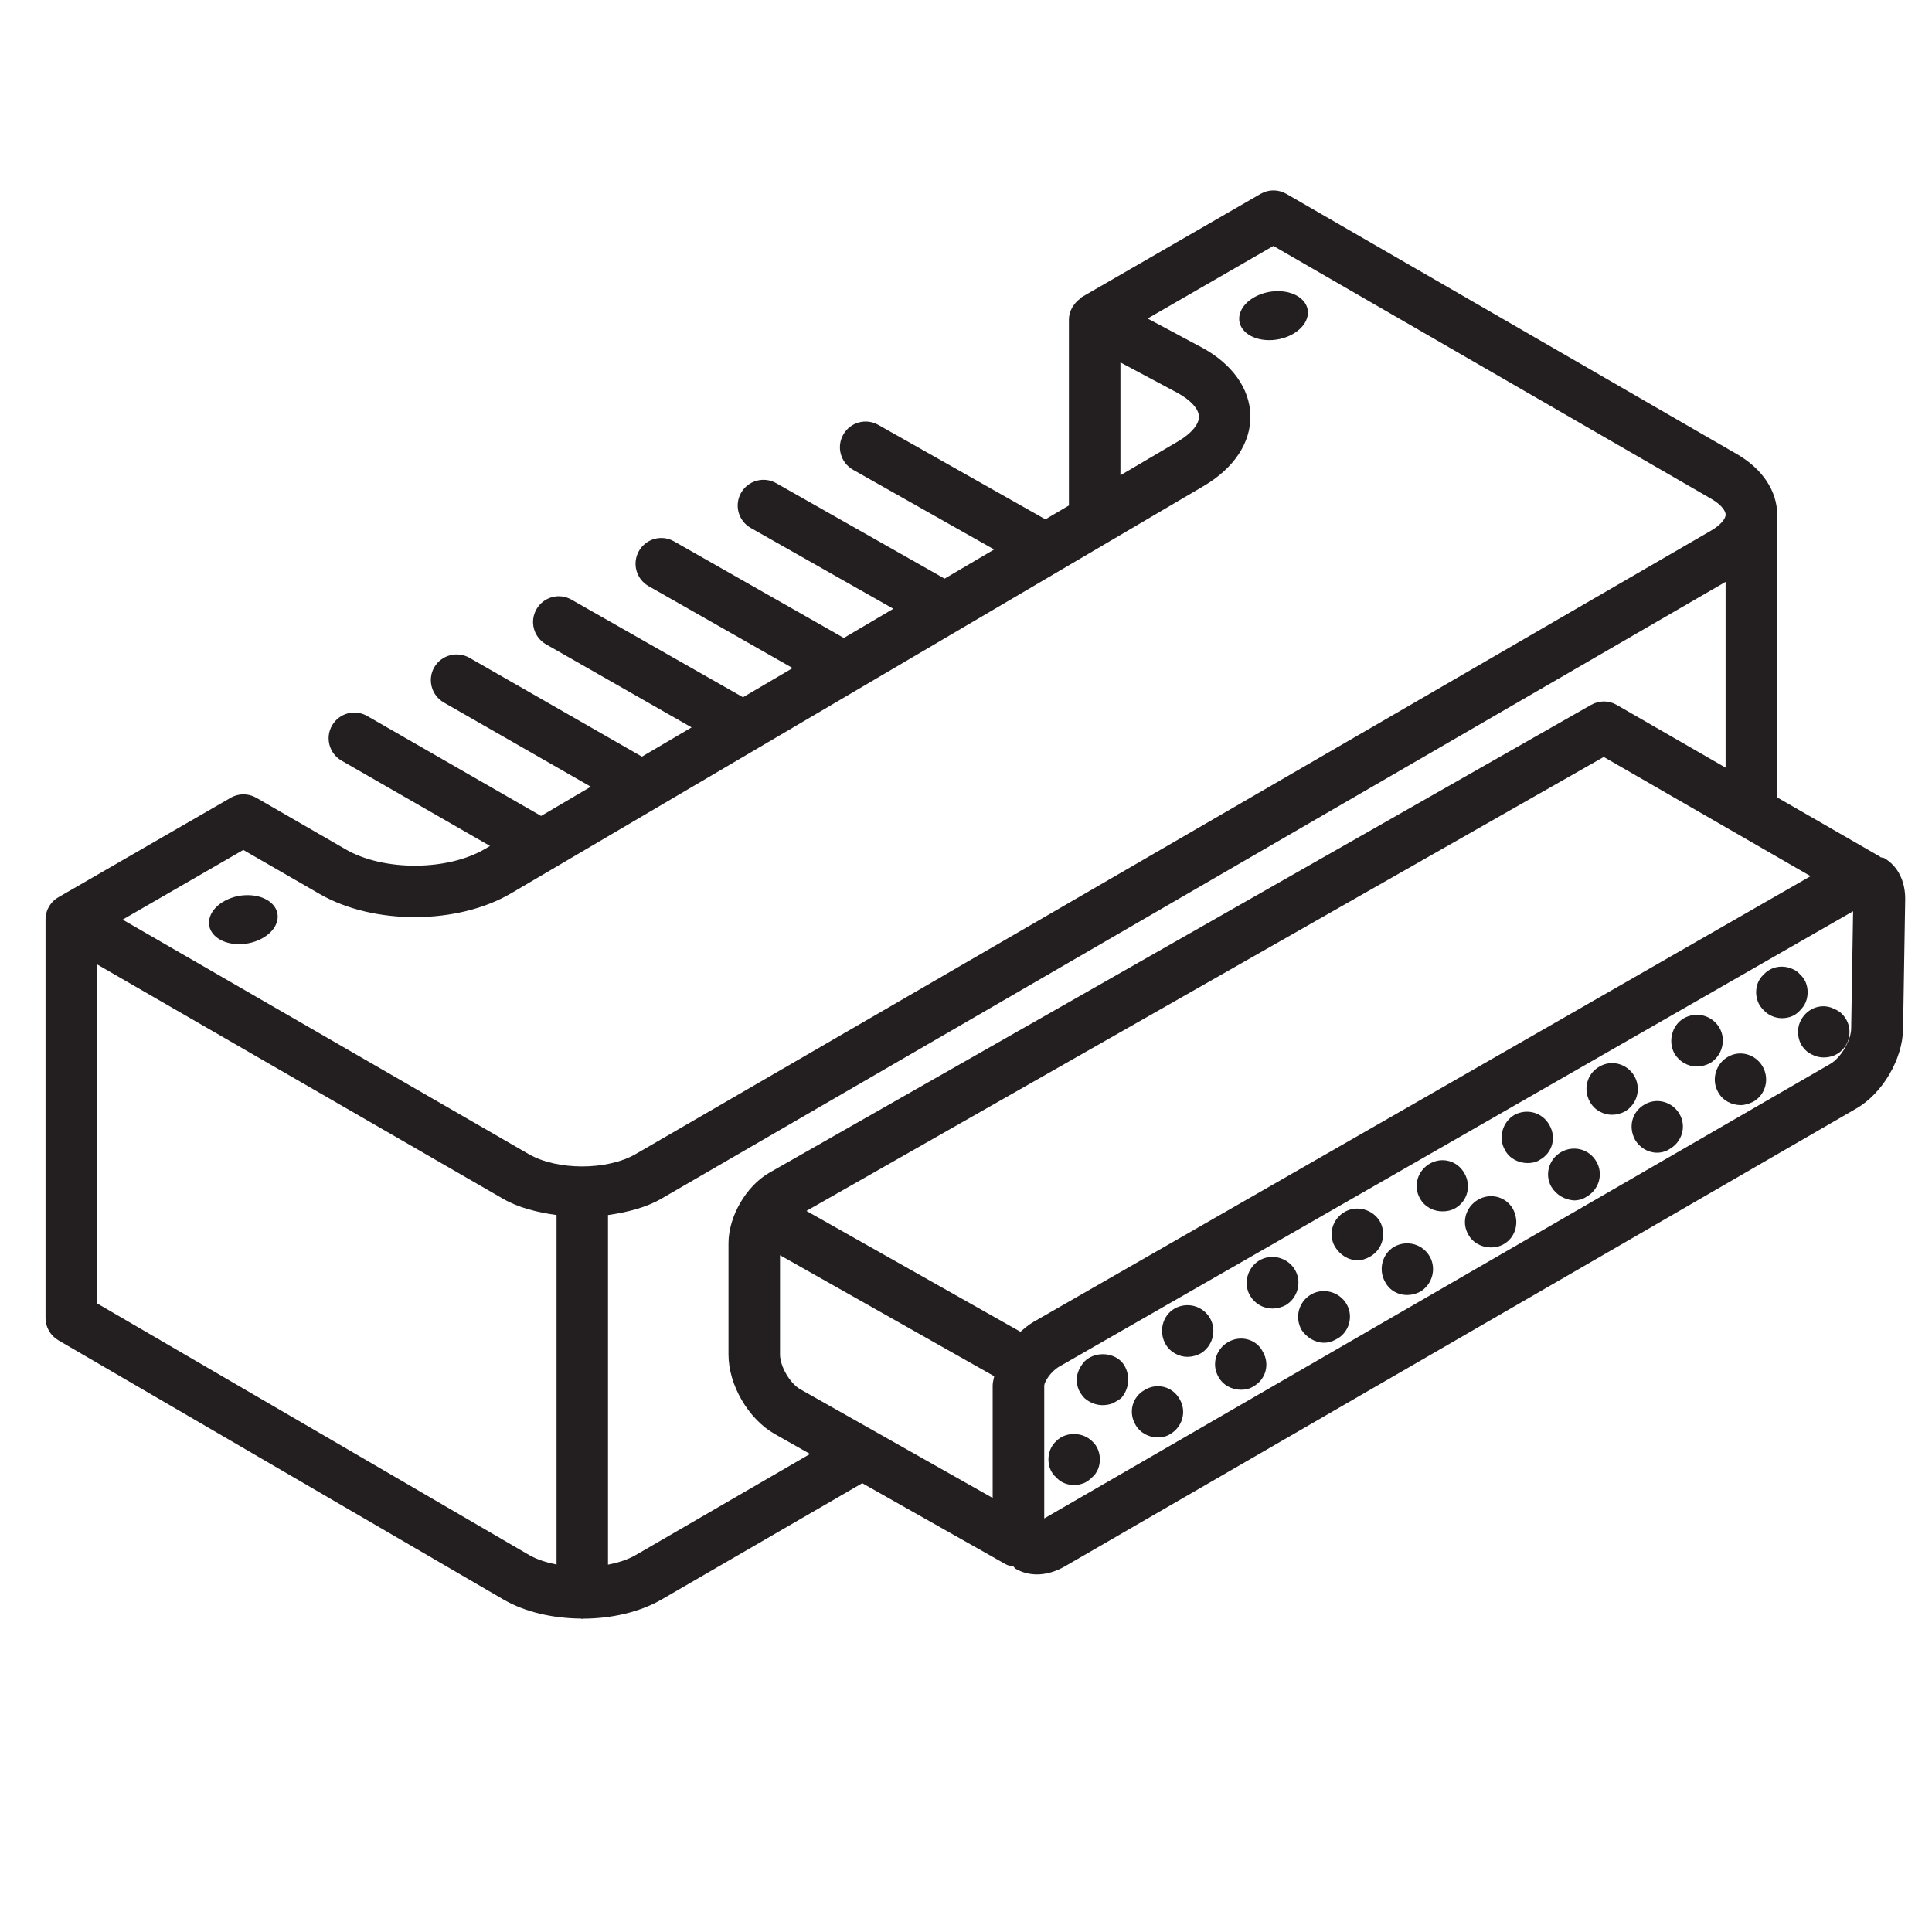
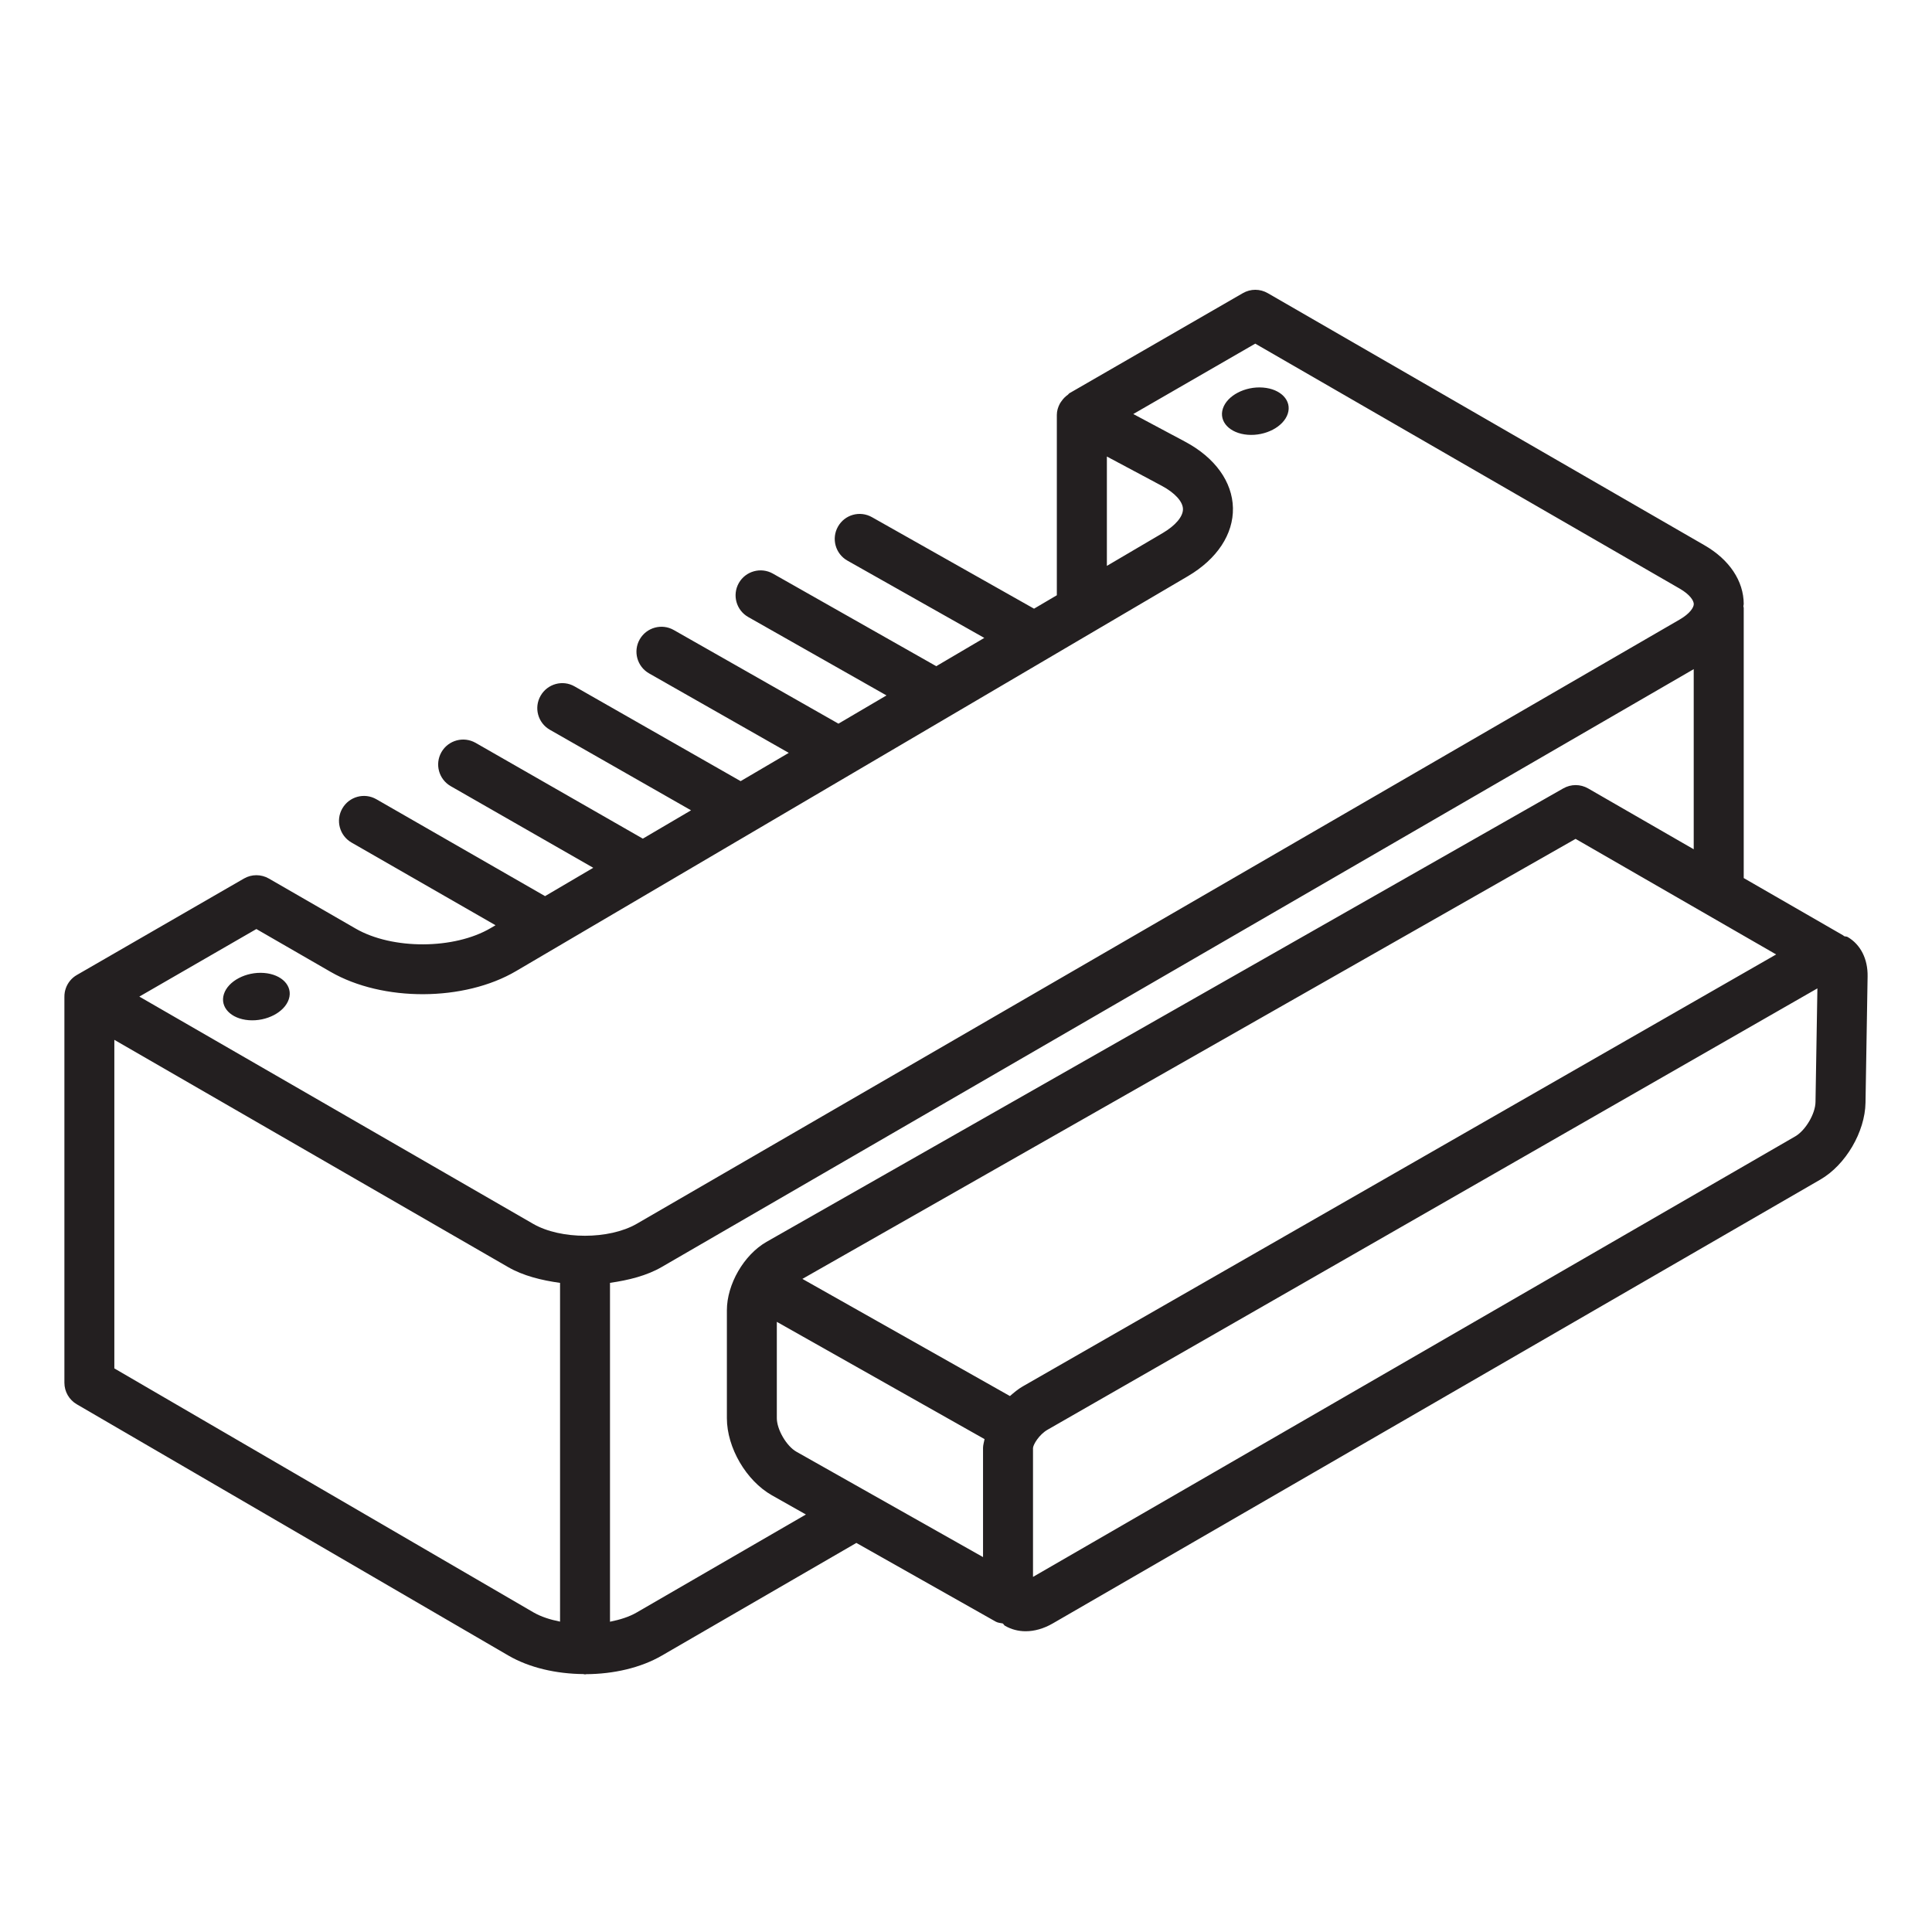
- <svg xmlns="http://www.w3.org/2000/svg" version="1.1" id="Layer_1" x="0px" y="0px" viewBox="0 0 30 30" style="enable-background:new 0 0 30 30;" xml:space="preserve">
-   <style type="text/css">
- 	.st0{fill:#231F20;}
- </style>
-   <g>
-     <path class="st0" d="M3.901,13.902c-0.287-0.023-0.575,0.129-0.642,0.338c-0.068,0.209,0.11,0.397,0.397,0.419   c0.287,0.023,0.575-0.129,0.642-0.337C4.366,14.112,4.188,13.924,3.901,13.902z" />
-     <path class="st0" d="M20.295,4.942c0.068-0.209-0.11-0.397-0.397-0.419s-0.575,0.129-0.642,0.338   c-0.068,0.209,0.11,0.397,0.397,0.419S20.227,5.151,20.295,4.942z" />
-     <path class="st0" d="M29.261,13.326c-0.018-0.011-0.041-0.006-0.059-0.015c-0.005-0.003-0.008-0.009-0.014-0.012   l-1.592-0.917V8.054c0-0.01-0.005-0.018-0.006-0.028c0.001-0.012,0.006-0.024,0.006-0.036   c-0.001-0.368-0.23-0.711-0.628-0.94l-6.992-4.039c-0.125-0.072-0.276-0.073-0.401-0.001l-2.777,1.603   c-0.01,0.006-0.014,0.017-0.023,0.023c-0.04,0.028-0.073,0.061-0.101,0.102   c-0.01,0.014-0.02,0.026-0.028,0.042c-0.028,0.055-0.048,0.114-0.048,0.179v2.89l-0.365,0.215l-2.594-1.466   c-0.193-0.109-0.437-0.042-0.545,0.151c-0.109,0.192-0.041,0.436,0.151,0.545l2.192,1.238l-0.769,0.453   l-2.616-1.483c-0.191-0.108-0.436-0.041-0.545,0.151c-0.109,0.192-0.042,0.436,0.151,0.545l2.214,1.255   l-0.769,0.453l-2.637-1.5c-0.192-0.109-0.436-0.042-0.545,0.15c-0.109,0.192-0.042,0.436,0.15,0.545l2.237,1.273   l-0.771,0.453L8.875,9.312C8.684,9.201,8.439,9.269,8.33,9.46c-0.11,0.192-0.043,0.436,0.149,0.545l2.26,1.29   l-0.771,0.454l-2.679-1.535c-0.192-0.108-0.435-0.043-0.546,0.148c-0.11,0.191-0.043,0.436,0.148,0.546   l2.283,1.308l-0.772,0.454l-2.7-1.552c-0.193-0.111-0.436-0.044-0.546,0.147c-0.11,0.191-0.044,0.436,0.147,0.546   l2.306,1.325l-0.076,0.045c-0.585,0.345-1.577,0.349-2.165,0.008l-1.388-0.801   c-0.124-0.071-0.276-0.072-0.4,0.001l-2.674,1.544c-0.086,0.049-0.146,0.127-0.177,0.213   c0,0.001,0,0.001,0,0.001c-0.007,0.019-0.012,0.04-0.016,0.06c0,0.001,0,0.001,0,0.001   c-0.005,0.026-0.007,0.052-0.006,0.079v6.179c0,0.143,0.076,0.274,0.199,0.346l6.91,4.024   c0.338,0.197,0.769,0.293,1.202,0.297c0.009,0.001,0.017,0.005,0.026,0.005c0.006,0,0.012-0.003,0.018-0.004   c0.436-0.002,0.87-0.1,1.211-0.297l3.116-1.806l2.232,1.261c0.036,0.02,0.075,0.021,0.113,0.03   c0.014,0.01,0.02,0.028,0.035,0.037c0.102,0.059,0.215,0.088,0.333,0.088c0.141,0,0.289-0.042,0.432-0.124   l12.292-7.111c0.406-0.234,0.717-0.765,0.725-1.232l0.033-2.023C29.584,13.678,29.468,13.448,29.261,13.326z    M12.426,21.572c-0.158-0.089-0.314-0.355-0.314-0.538V19.491l3.326,1.879c-0.008,0.047-0.024,0.095-0.024,0.14   v1.75L12.426,21.572z M16.049,20.526c-0.073,0.042-0.139,0.098-0.203,0.154l-3.324-1.877l12.381-7.049   l3.212,1.851L16.049,20.526z M17.398,5.628l0.879,0.469c0.21,0.113,0.337,0.252,0.34,0.372   c0.002,0.12-0.119,0.264-0.325,0.385l-0.894,0.526V5.628z M3.778,13.198l1.188,0.685   c0.836,0.482,2.14,0.477,2.971-0.012l10.76-6.328c0.465-0.274,0.728-0.671,0.719-1.091   s-0.286-0.806-0.763-1.061l-0.833-0.445l1.953-1.127l6.795,3.924c0.168,0.096,0.227,0.194,0.228,0.248   c0,0.054-0.06,0.151-0.226,0.248L9.869,17.921c-0.442,0.255-1.216,0.255-1.657,0.001l-6.308-3.642L3.778,13.198z    M1.504,20.237v-5.264l6.308,3.642c0.239,0.138,0.529,0.21,0.83,0.252v5.427   c-0.157-0.032-0.305-0.078-0.426-0.148L1.504,20.237z M9.869,24.148c-0.121,0.07-0.27,0.117-0.428,0.148v-5.429   c0.3-0.043,0.59-0.116,0.829-0.254l16.525-9.578V11.92l-1.69-0.974c-0.125-0.072-0.274-0.071-0.398-0.001   L11.946,18.21c-0.361,0.208-0.634,0.679-0.634,1.096v1.728c0,0.473,0.31,1.003,0.721,1.235l0.545,0.308   L9.869,24.148z M28.745,15.969c-0.002,0.189-0.16,0.456-0.324,0.551l-12.206,7.058v-2.065   c0.004-0.057,0.098-0.214,0.232-0.292l12.328-7.071L28.745,15.969z" />
-     <path class="st0" d="M16.84,21.71c0.08,0.07,0.18,0.109,0.28,0.109c0.06,0,0.109-0.01,0.16-0.029   c0.039-0.021,0.09-0.05,0.13-0.08c0.069-0.08,0.109-0.18,0.109-0.29c0-0.101-0.04-0.21-0.109-0.28   c-0.15-0.149-0.42-0.149-0.57,0c-0.07,0.08-0.12,0.18-0.12,0.28c0,0.06,0.01,0.11,0.03,0.16   C16.77,21.62,16.8,21.67,16.84,21.71z" />
-     <path class="st0" d="M25.03,17.31c0.069,0,0.14-0.019,0.199-0.05c0.19-0.11,0.261-0.35,0.15-0.55   c-0.11-0.19-0.35-0.26-0.54-0.15c-0.2,0.11-0.26,0.36-0.15,0.55   C24.76,17.24,24.899,17.31,25.03,17.31z" />
-     <path class="st0" d="M26.35,16.56c0.07,0,0.141-0.019,0.2-0.05c0.19-0.11,0.26-0.36,0.15-0.55   c-0.11-0.19-0.351-0.26-0.551-0.15c-0.19,0.11-0.25,0.36-0.149,0.549   C26.08,16.49,26.21,16.56,26.35,16.56z" />
-     <path class="st0" d="M19.76,20.319c0.07,0,0.14-0.019,0.2-0.05c0.19-0.109,0.26-0.359,0.149-0.55   C20,19.53,19.75,19.46,19.56,19.569c-0.19,0.11-0.26,0.36-0.149,0.551   C19.49,20.25,19.62,20.319,19.76,20.319z" />
-     <path class="st0" d="M21.08,19.569c0.069,0,0.13-0.019,0.2-0.06c0.19-0.11,0.25-0.35,0.149-0.54   c-0.11-0.19-0.36-0.26-0.55-0.15c-0.19,0.11-0.26,0.351-0.15,0.54   C20.81,19.49,20.939,19.569,21.08,19.569z" />
-     <path class="st0" d="M18.439,21.069c0.07,0,0.141-0.019,0.2-0.05c0.19-0.109,0.26-0.359,0.15-0.55   c-0.11-0.19-0.351-0.26-0.55-0.15c-0.19,0.11-0.25,0.36-0.141,0.551   C18.17,21,18.31,21.069,18.439,21.069z" />
-     <path class="st0" d="M22.399,18.81c0.06,0,0.131-0.01,0.2-0.05c0.19-0.11,0.25-0.35,0.141-0.54   c-0.11-0.2-0.351-0.26-0.54-0.15c-0.19,0.11-0.261,0.351-0.15,0.54   C22.12,18.74,22.26,18.81,22.399,18.81z" />
-     <path class="st0" d="M23.72,18.06c0.06,0,0.13-0.01,0.19-0.05c0.199-0.11,0.26-0.35,0.149-0.54   c-0.109-0.2-0.35-0.26-0.54-0.16c-0.19,0.11-0.26,0.36-0.149,0.55   C23.439,17.99,23.58,18.06,23.72,18.06z" />
-     <path class="st0" d="M27.39,15.69c0.04,0.04,0.08,0.07,0.13,0.09s0.101,0.03,0.15,0.03   c0.11,0,0.21-0.04,0.28-0.12c0.04-0.04,0.069-0.08,0.09-0.13c0.019-0.05,0.029-0.1,0.029-0.15   c0-0.11-0.039-0.21-0.119-0.28c-0.03-0.04-0.08-0.07-0.131-0.09c-0.149-0.06-0.319-0.03-0.43,0.09   c-0.08,0.07-0.12,0.17-0.12,0.28c0,0.05,0.011,0.1,0.03,0.15   C27.319,15.61,27.35,15.65,27.39,15.69z" />
-     <path class="st0" d="M16.28,22.66c0,0.109,0.039,0.21,0.119,0.279c0.07,0.08,0.17,0.12,0.28,0.12   c0.05,0,0.101-0.01,0.15-0.029c0.05-0.021,0.09-0.051,0.13-0.091c0.08-0.069,0.12-0.17,0.12-0.279   c0-0.101-0.04-0.21-0.12-0.28c-0.15-0.15-0.42-0.15-0.56,0C16.319,22.45,16.28,22.56,16.28,22.66z" />
-     <path class="st0" d="M19.27,21.58c0.06,0,0.13-0.011,0.19-0.05c0.2-0.11,0.26-0.351,0.149-0.54   c-0.1-0.2-0.35-0.261-0.54-0.15c-0.19,0.11-0.26,0.35-0.149,0.54   C18.99,21.51,19.13,21.58,19.27,21.58z" />
-     <path class="st0" d="M20.56,20.85c0.07,0,0.13-0.019,0.2-0.06c0.19-0.101,0.26-0.351,0.15-0.54   c-0.11-0.19-0.36-0.26-0.551-0.15c-0.19,0.11-0.26,0.351-0.149,0.55   C20.29,20.77,20.42,20.85,20.56,20.85z" />
-     <path class="st0" d="M17.97,22.319c0.07,0,0.14-0.01,0.2-0.05c0.19-0.109,0.26-0.35,0.149-0.54   c-0.109-0.199-0.35-0.26-0.539-0.149c-0.2,0.109-0.261,0.35-0.15,0.54   C17.7,22.25,17.84,22.319,17.97,22.319z" />
-     <path class="st0" d="M26.68,16.96c0.07,0.13,0.21,0.2,0.351,0.2c0.06,0,0.13-0.021,0.19-0.051   C27.42,17,27.48,16.75,27.37,16.56c-0.11-0.19-0.351-0.26-0.54-0.149   C26.64,16.52,26.569,16.77,26.68,16.96z" />
-     <path class="st0" d="M24.09,18.43c0.08,0.13,0.21,0.2,0.35,0.21c0.07,0,0.141-0.019,0.2-0.06   c0.19-0.11,0.26-0.351,0.15-0.54c-0.11-0.2-0.36-0.26-0.55-0.15C24.05,18,23.98,18.24,24.09,18.43   z" />
-     <path class="st0" d="M22.8,19.17c0.07,0.13,0.21,0.2,0.35,0.2c0.06,0,0.131-0.011,0.2-0.051   c0.19-0.109,0.25-0.35,0.141-0.55c-0.11-0.19-0.351-0.25-0.54-0.14   C22.76,18.74,22.689,18.98,22.8,19.17z" />
-     <path class="st0" d="M21.51,19.91c0.07,0.13,0.2,0.199,0.34,0.199c0.07,0,0.141-0.019,0.2-0.05   c0.19-0.109,0.26-0.359,0.15-0.55c-0.11-0.19-0.351-0.26-0.551-0.15   C21.46,19.47,21.399,19.72,21.51,19.91z" />
-     <path class="st0" d="M25.39,17.7c0.07,0.119,0.2,0.199,0.34,0.199c0.07,0,0.141-0.019,0.2-0.06   c0.19-0.11,0.26-0.35,0.15-0.54c-0.11-0.19-0.351-0.26-0.54-0.15C25.34,17.26,25.28,17.5,25.39,17.7   z" />
-     <path class="st0" d="M27.92,16.02c0,0.06,0.01,0.11,0.03,0.16C27.97,16.23,28,16.27,28.04,16.31   c0.029,0.03,0.08,0.06,0.13,0.08c0.05,0.021,0.1,0.03,0.149,0.03c0.11,0,0.211-0.04,0.28-0.11   c0.04-0.04,0.07-0.08,0.09-0.13c0.021-0.05,0.03-0.1,0.03-0.16c0-0.1-0.04-0.2-0.12-0.28   c-0.03-0.03-0.08-0.06-0.13-0.08c-0.15-0.07-0.32-0.03-0.43,0.08   C27.96,15.82,27.92,15.92,27.92,16.02z" />
-   </g>
+ <svg xmlns="http://www.w3.org/2000/svg" width="60" height="60" viewBox="0 0 60 60">
+   <path fill="#231F20" d="M8.2,30.216 C8.757,30.26 9.102,30.624 8.97,31.029 C8.839,31.434 8.281,31.727 7.724,31.683 C7.168,31.639 6.823,31.276 6.954,30.871 C7.085,30.465 7.643,30.173 8.2,30.216 Z M39.993,12.848 C39.862,13.253 39.304,13.546 38.747,13.502 C38.191,13.458 37.846,13.095 37.977,12.69 C38.108,12.285 38.666,11.992 39.223,12.036 C39.78,12.079 40.125,12.443 39.993,12.848 Z M57.382,29.1 C57.347,29.079 57.303,29.088 57.267,29.071 C57.257,29.065 57.251,29.054 57.24,29.048 L54.153,27.269 L54.153,18.88 C54.153,18.861 54.143,18.845 54.142,18.827 C54.143,18.803 54.153,18.781 54.153,18.757 C54.151,18.043 53.708,17.379 52.935,16.934 L39.375,9.106 C39.132,8.965 38.839,8.964 38.596,9.105 L33.21,12.213 C33.191,12.224 33.183,12.246 33.165,12.258 C33.087,12.312 33.022,12.378 32.968,12.456 C32.949,12.484 32.929,12.507 32.914,12.537 C32.859,12.643 32.821,12.757 32.821,12.884 L32.821,18.486 L32.113,18.903 L27.081,16.062 C26.706,15.849 26.234,15.981 26.024,16.355 C25.813,16.728 25.945,17.201 26.318,17.411 L30.568,19.811 L29.076,20.689 L24.003,17.814 C23.631,17.604 23.157,17.734 22.945,18.106 C22.734,18.479 22.864,18.951 23.238,19.163 L27.531,21.597 L26.039,22.474 L20.925,19.566 C20.553,19.354 20.079,19.485 19.867,19.856 C19.655,20.228 19.786,20.701 20.158,20.913 L24.496,23.381 L23.001,24.259 L17.846,21.318 C17.475,21.104 17.001,21.236 16.789,21.607 C16.575,21.979 16.705,22.452 17.077,22.664 L21.461,25.165 L19.964,26.045 L14.769,23.069 C14.397,22.859 13.924,22.986 13.71,23.357 C13.497,23.728 13.626,24.202 13.998,24.415 L18.424,26.95 L16.927,27.83 L11.69,24.822 C11.316,24.607 10.845,24.737 10.631,25.108 C10.417,25.479 10.546,25.953 10.917,26.166 L15.389,28.734 L15.241,28.821 C14.108,29.49 12.183,29.497 11.043,28.837 L8.35,27.284 C8.11,27.146 7.814,27.145 7.574,27.285 L2.387,30.279 C2.221,30.374 2.103,30.524 2.044,30.692 C2.044,30.693 2.044,30.693 2.044,30.693 C2.03,30.731 2.02,30.771 2.012,30.811 C2.012,30.811 2.012,30.811 2.012,30.812 C2.003,30.863 1.999,30.914 2,30.965 L2,42.942 C2,43.218 2.147,43.474 2.386,43.612 L15.786,51.413 C16.441,51.795 17.277,51.982 18.118,51.99 C18.136,51.991 18.151,52 18.169,52 C18.181,52 18.192,51.993 18.204,51.993 C19.049,51.988 19.892,51.799 20.552,51.417 L26.595,47.917 L30.923,50.361 C30.992,50.4 31.068,50.402 31.142,50.418 C31.169,50.437 31.181,50.473 31.209,50.489 C31.406,50.603 31.626,50.66 31.854,50.66 C32.127,50.66 32.415,50.578 32.691,50.419 L56.53,36.634 C57.318,36.18 57.92,35.152 57.935,34.246 L58,30.324 C58.009,29.783 57.784,29.336 57.382,29.1 Z M24.734,45.085 C24.427,44.913 24.125,44.396 24.125,44.042 L24.125,41.051 L30.576,44.693 C30.56,44.784 30.529,44.876 30.529,44.964 L30.529,48.357 L24.734,45.085 Z M31.759,43.058 C31.617,43.14 31.489,43.247 31.365,43.356 L24.919,39.717 L48.931,26.052 L55.16,29.641 L31.759,43.058 Z M34.375,14.178 L36.079,15.087 C36.487,15.306 36.733,15.575 36.738,15.808 C36.742,16.041 36.507,16.32 36.108,16.555 L34.375,17.574 L34.375,14.178 L34.375,14.178 Z M7.962,28.852 L10.266,30.181 C11.887,31.116 14.416,31.106 16.027,30.158 L36.896,17.891 C37.797,17.36 38.306,16.59 38.29,15.777 C38.273,14.964 37.735,14.214 36.81,13.72 L35.195,12.858 L38.983,10.672 L52.161,18.278 C52.486,18.465 52.6,18.654 52.602,18.759 C52.602,18.864 52.486,19.053 52.164,19.24 L19.773,38.007 C18.916,38.501 17.416,38.501 16.56,38.009 L4.327,30.95 L7.962,28.852 Z M3.551,42.497 L3.551,32.293 L15.784,39.353 C16.248,39.62 16.811,39.76 17.393,39.841 L17.393,50.361 C17.087,50.3 16.801,50.209 16.566,50.073 L3.551,42.497 Z M19.773,50.077 C19.538,50.214 19.25,50.303 18.944,50.364 L18.944,39.84 C19.526,39.757 20.089,39.616 20.552,39.347 L52.6,20.781 L52.6,26.375 L49.322,24.486 C49.079,24.347 48.79,24.348 48.549,24.484 L23.803,38.568 C23.102,38.971 22.574,39.883 22.574,40.692 L22.574,44.042 C22.574,44.959 23.175,45.986 23.971,46.437 L25.028,47.034 L19.773,50.077 Z M56.382,34.223 C56.378,34.589 56.071,35.107 55.753,35.291 L32.081,48.972 L32.081,44.968 C32.089,44.858 32.27,44.553 32.532,44.402 L56.441,30.695 L56.382,34.223 Z" />
</svg>
